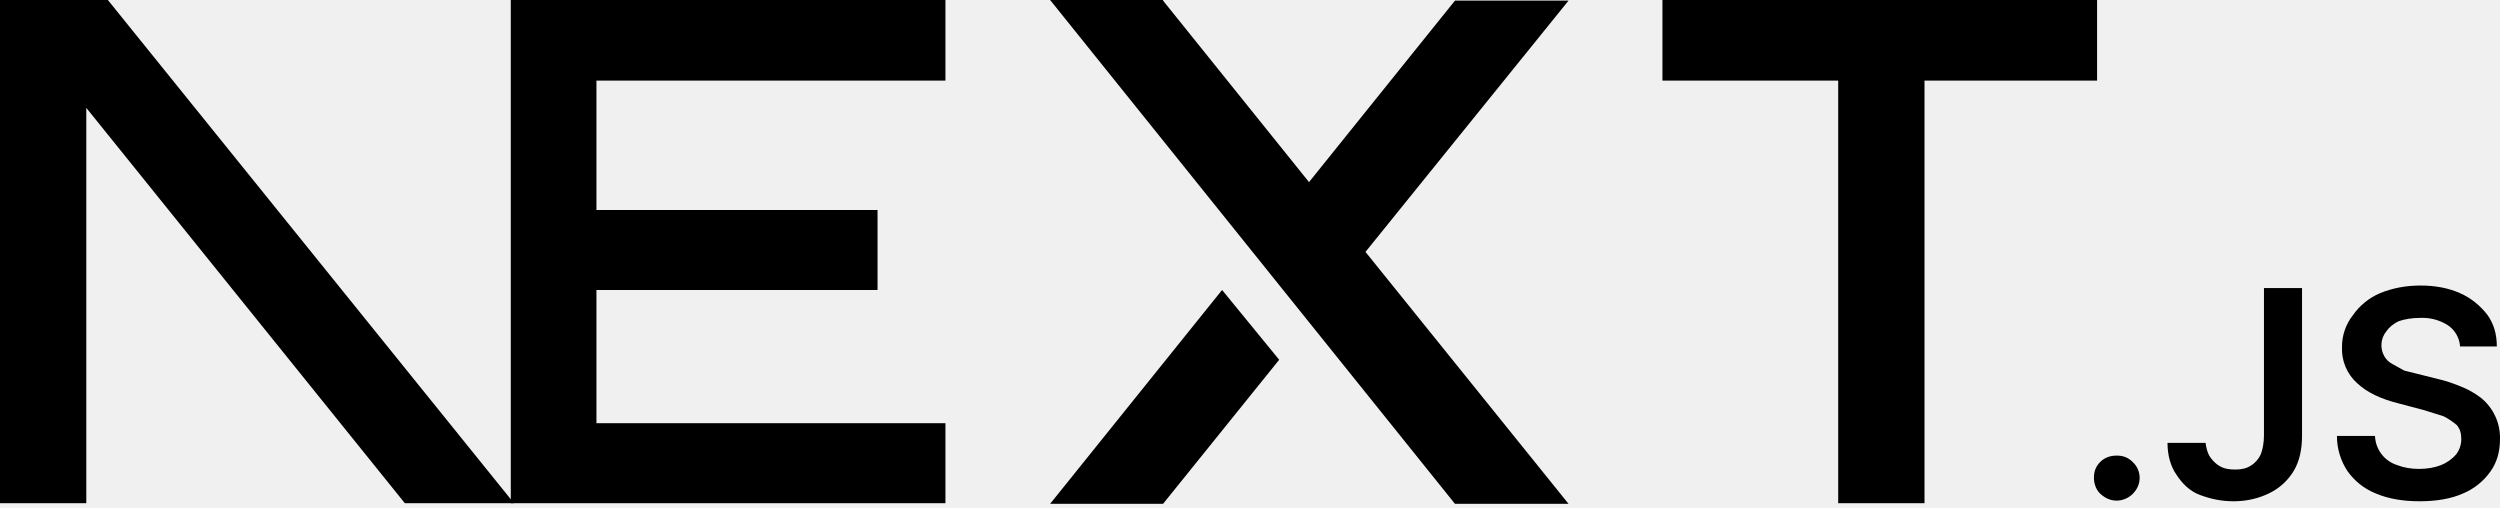
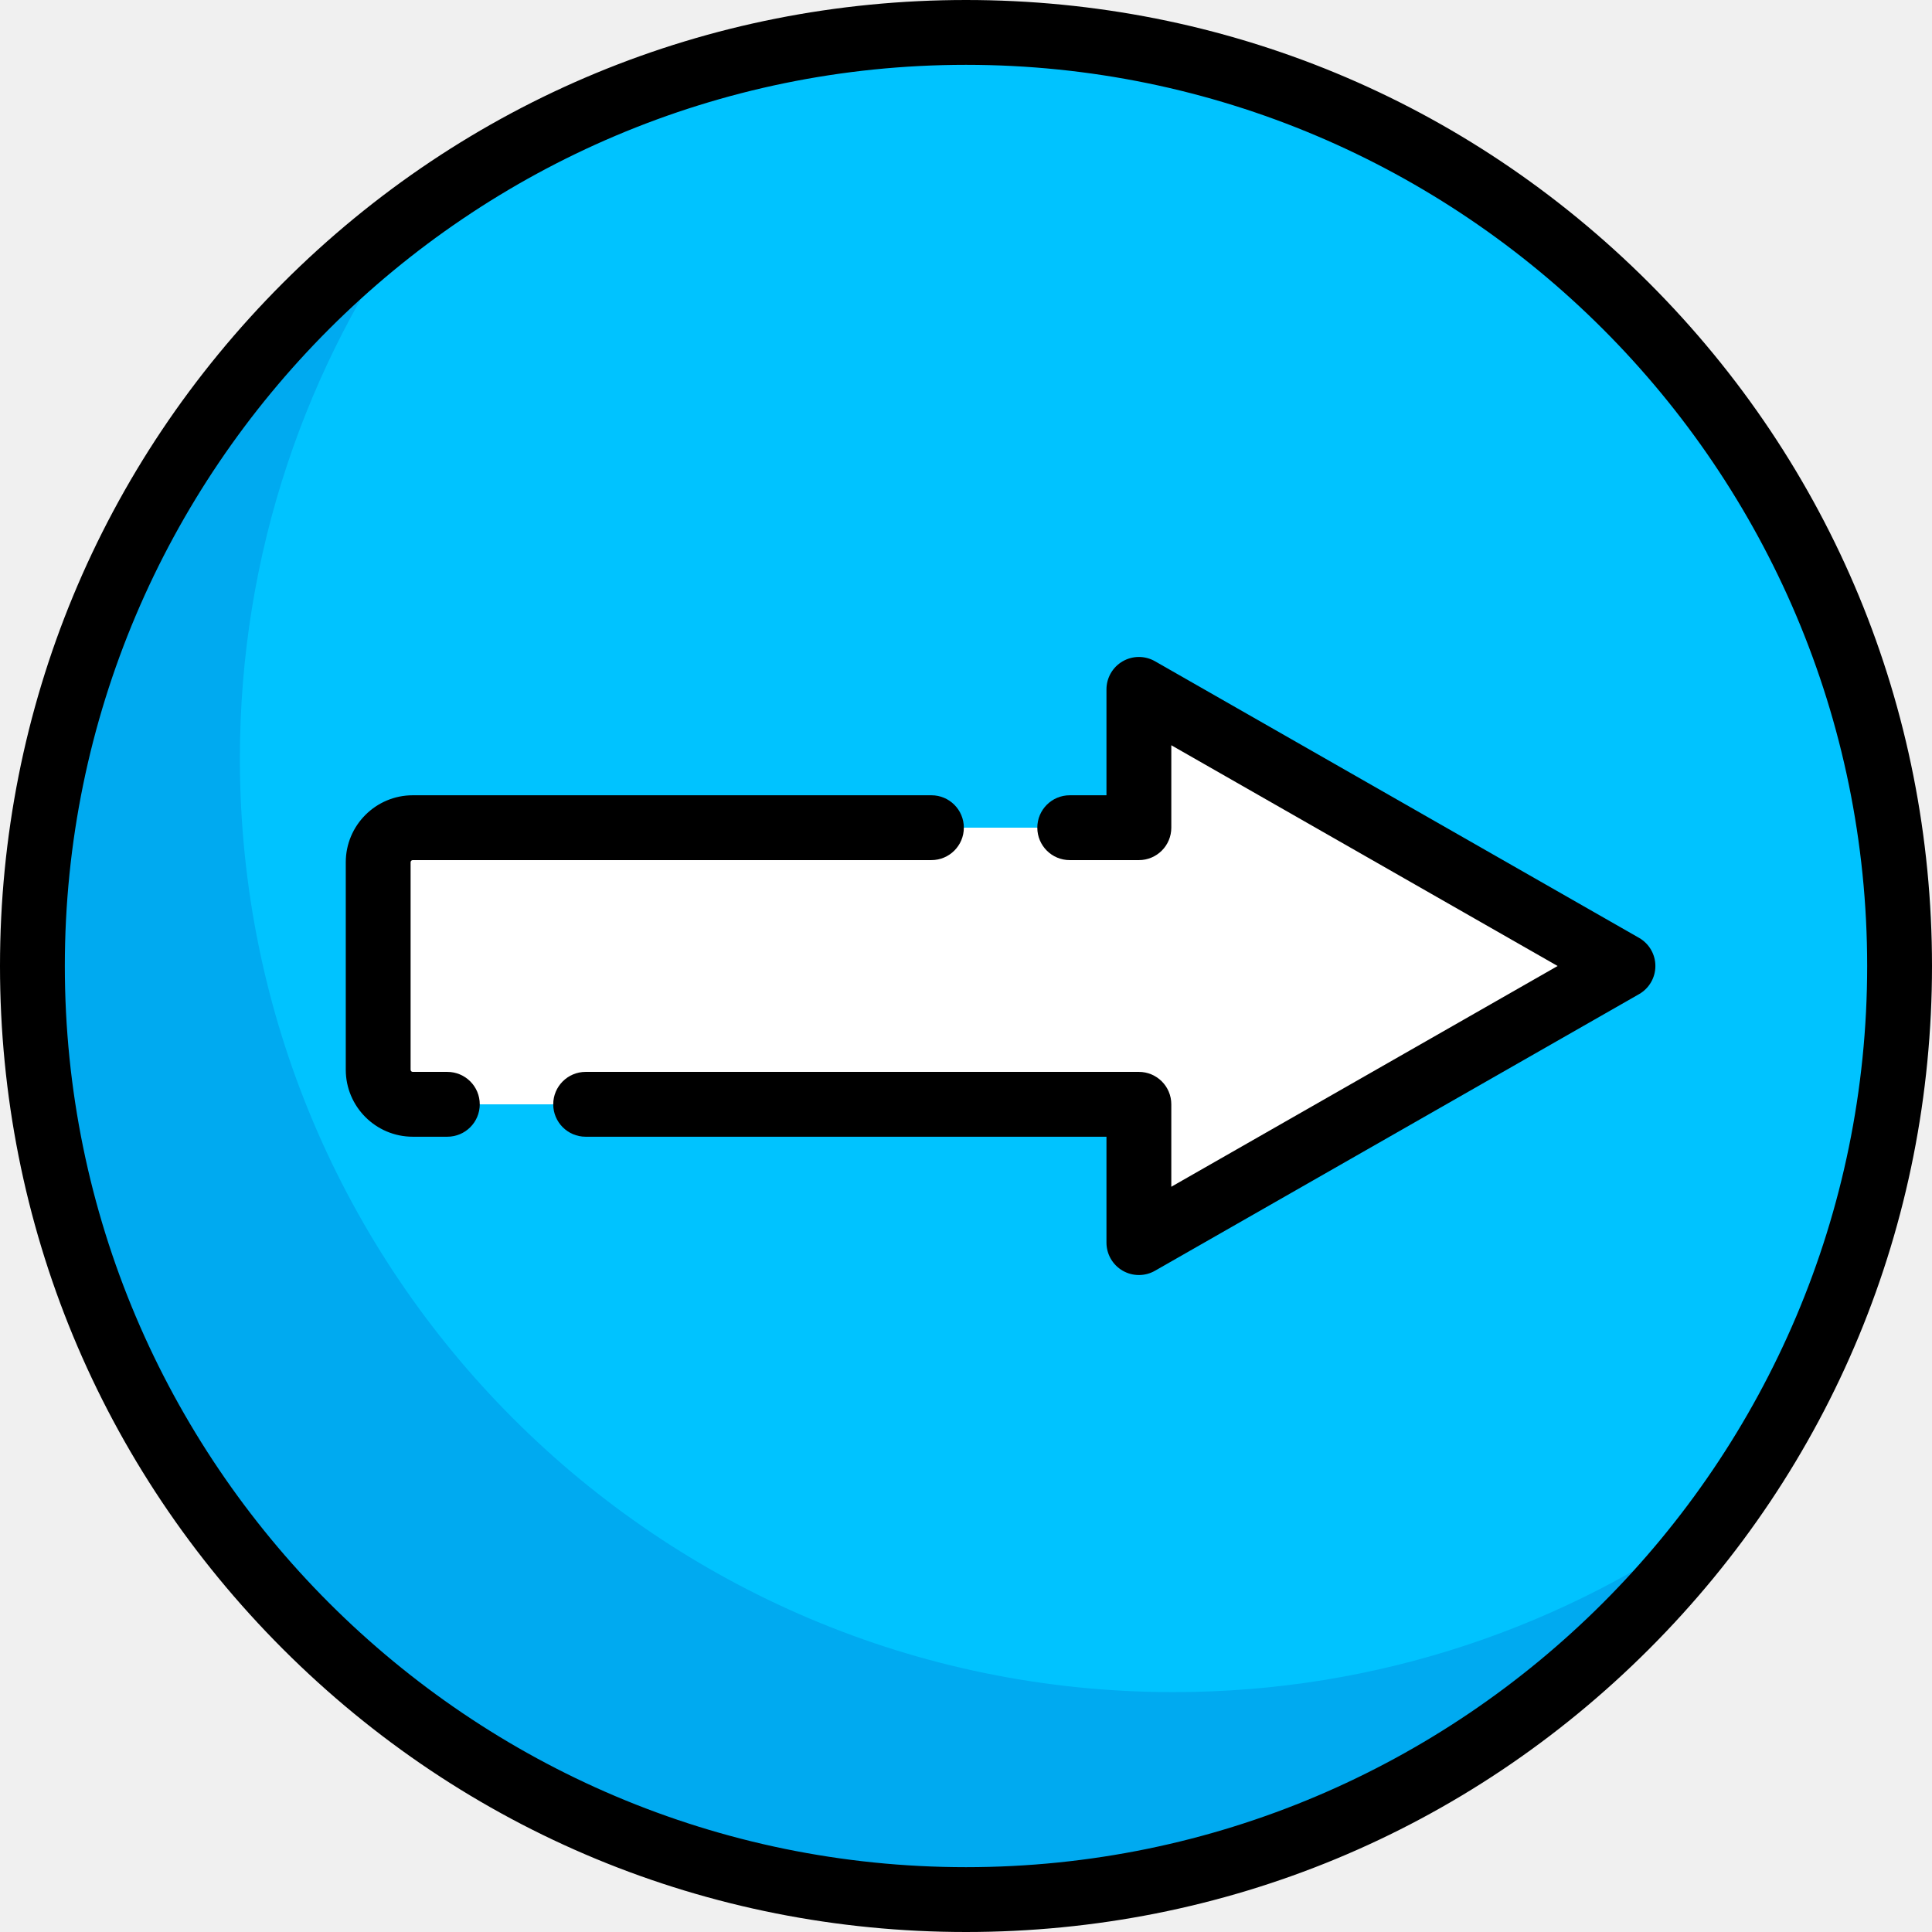
- <svg xmlns="http://www.w3.org/2000/svg" fill="none" viewBox="0 0 394 80">
-   <path fill="#000" d="M262 0h68.5v12.7h-27.2v66.6h-13.6V12.7H262V0ZM149 0v12.7H94v20.4h44.3v12.6H94v21h55v12.6H80.5V0h68.7zm34.3 0h-17.8l63.8 79.4h17.9l-32-39.7 32-39.6h-17.9l-23 28.6-23-28.6zm18.3 56.7-9-11-27.1 33.7h17.8l18.3-22.7z" />
-   <path fill="#000" d="M81 79.3 17 0H0v79.3h13.6V17l50.2 62.3H81Zm252.6-.4c-1 0-1.8-.4-2.5-1s-1.1-1.6-1.1-2.6.3-1.8 1-2.5 1.6-1 2.6-1 1.8.3 2.5 1a3.4 3.4 0 0 1 .6 4.3 3.7 3.7 0 0 1-3 1.8zm23.2-33.5h6v23.3c0 2.1-.4 4-1.3 5.5a9.1 9.1 0 0 1-3.8 3.5c-1.6.8-3.5 1.3-5.7 1.3-2 0-3.7-.4-5.3-1s-2.8-1.8-3.7-3.2c-.9-1.3-1.4-3-1.4-5h6c.1.8.3 1.6.7 2.2s1 1.2 1.6 1.5c.7.4 1.5.5 2.4.5 1 0 1.8-.2 2.4-.6a4 4 0 0 0 1.6-1.8c.3-.8.5-1.8.5-3V45.5zm30.9 9.1a4.4 4.4 0 0 0-2-3.3 7.5 7.5 0 0 0-4.3-1.1c-1.3 0-2.4.2-3.3.5-.9.4-1.6 1-2 1.6a3.5 3.5 0 0 0-.3 4c.3.5.7.9 1.3 1.2l1.8 1 2 .5 3.2.8c1.3.3 2.5.7 3.7 1.2a13 13 0 0 1 3.2 1.8 8.1 8.1 0 0 1 3 6.5c0 2-.5 3.7-1.5 5.1a10 10 0 0 1-4.4 3.5c-1.8.8-4.1 1.2-6.8 1.2-2.6 0-4.9-.4-6.8-1.2-2-.8-3.4-2-4.5-3.5a10 10 0 0 1-1.7-5.6h6a5 5 0 0 0 3.5 4.6c1 .4 2.2.6 3.4.6 1.3 0 2.5-.2 3.5-.6 1-.4 1.8-1 2.4-1.7a4 4 0 0 0 .8-2.4c0-.9-.2-1.6-.7-2.2a11 11 0 0 0-2.1-1.4l-3.2-1-3.8-1c-2.8-.7-5-1.7-6.6-3.2a7.2 7.2 0 0 1-2.4-5.7 8 8 0 0 1 1.7-5 10 10 0 0 1 4.3-3.5c2-.8 4-1.2 6.4-1.2 2.3 0 4.4.4 6.2 1.2 1.8.8 3.2 2 4.3 3.4 1 1.4 1.5 3 1.5 5h-5.8z" />
+ <svg xmlns="http://www.w3.org/2000/svg" version="1.1" id="Layer_1" x="0px" y="0px" viewBox="0 0 512 512" style="enable-background:new 0 0 512 512;" xml:space="preserve">
+   <circle style="fill:#00C3FF;" cx="256" cy="256" r="247.409" />
+   <path style="fill:#00AAF0;" d="M310.98,448.43C174.34,448.43,63.57,337.66,63.57,201.02c0-54.288,17.532-104.456,47.177-145.252  C48.862,100.739,8.591,173.648,8.591,256c0,136.64,110.77,247.409,247.409,247.409c82.352,0,155.261-40.272,200.233-102.157  C415.436,430.898,365.268,448.43,310.98,448.43z" />
+   <path style="fill:#FFFFFF;" d="M301.817,329.306v-36.653h-192.43c-5.06,0-9.163-4.103-9.163-9.163v-54.98  c0-5.06,4.103-9.163,9.163-9.163h192.43v-36.653L430.103,256L301.817,329.306z" />
+   <path d="M437.02,74.98C388.668,26.629,324.38,0,256,0S123.332,26.629,74.98,74.98C26.629,123.332,0,187.62,0,256  s26.629,132.668,74.98,181.02C123.332,485.371,187.62,512,256,512s132.668-26.629,181.02-74.98C485.371,388.668,512,324.38,512,256  S485.371,123.332,437.02,74.98z M256,494.819C124.315,494.819,17.181,387.685,17.181,256S124.315,17.181,256,17.181  S494.819,124.315,494.819,256S387.685,494.819,256,494.819z" />
+   <path d="M434.365,248.541l-128.286-73.306c-2.659-1.52-5.925-1.509-8.575,0.029c-2.648,1.537-4.278,4.367-4.278,7.43v28.063h-9.736  c-4.744,0-8.591,3.846-8.591,8.591s3.846,8.591,8.591,8.591h18.327c4.744,0,8.591-3.846,8.591-8.591v-21.85L412.788,256  l-102.381,58.503v-21.85c0-4.744-3.846-8.591-8.591-8.591H155.204c-4.744,0-8.591,3.846-8.591,8.591  c0,4.744,3.846,8.591,8.591,8.591h138.022v28.063c0,3.062,1.63,5.893,4.278,7.43c1.333,0.773,2.822,1.16,4.313,1.16  c1.471,0,2.941-0.377,4.262-1.132l128.286-73.306c2.676-1.529,4.329-4.375,4.329-7.459S437.042,250.071,434.365,248.541z" />
+   <path d="M118.55,284.063h-9.163c-0.316,0-0.573-0.257-0.573-0.573v-54.98c0-0.316,0.257-0.573,0.573-0.573h137.45  c4.744,0,8.591-3.846,8.591-8.591s-3.846-8.591-8.591-8.591h-137.45c-9.79,0-17.754,7.964-17.754,17.754v54.98  c0,9.79,7.964,17.754,17.754,17.754h9.163c4.744,0,8.591-3.846,8.591-8.591C127.141,287.909,123.295,284.063,118.55,284.063z" />
+   <g>
+ </g>
+   <g>
+ </g>
+   <g>
+ </g>
+   <g>
+ </g>
+   <g>
+ </g>
+   <g>
+ </g>
+   <g>
+ </g>
+   <g>
+ </g>
+   <g>
+ </g>
+   <g>
+ </g>
+   <g>
+ </g>
+   <g>
+ </g>
+   <g>
+ </g>
+   <g>
+ </g>
+   <g>
+ </g>
</svg>
